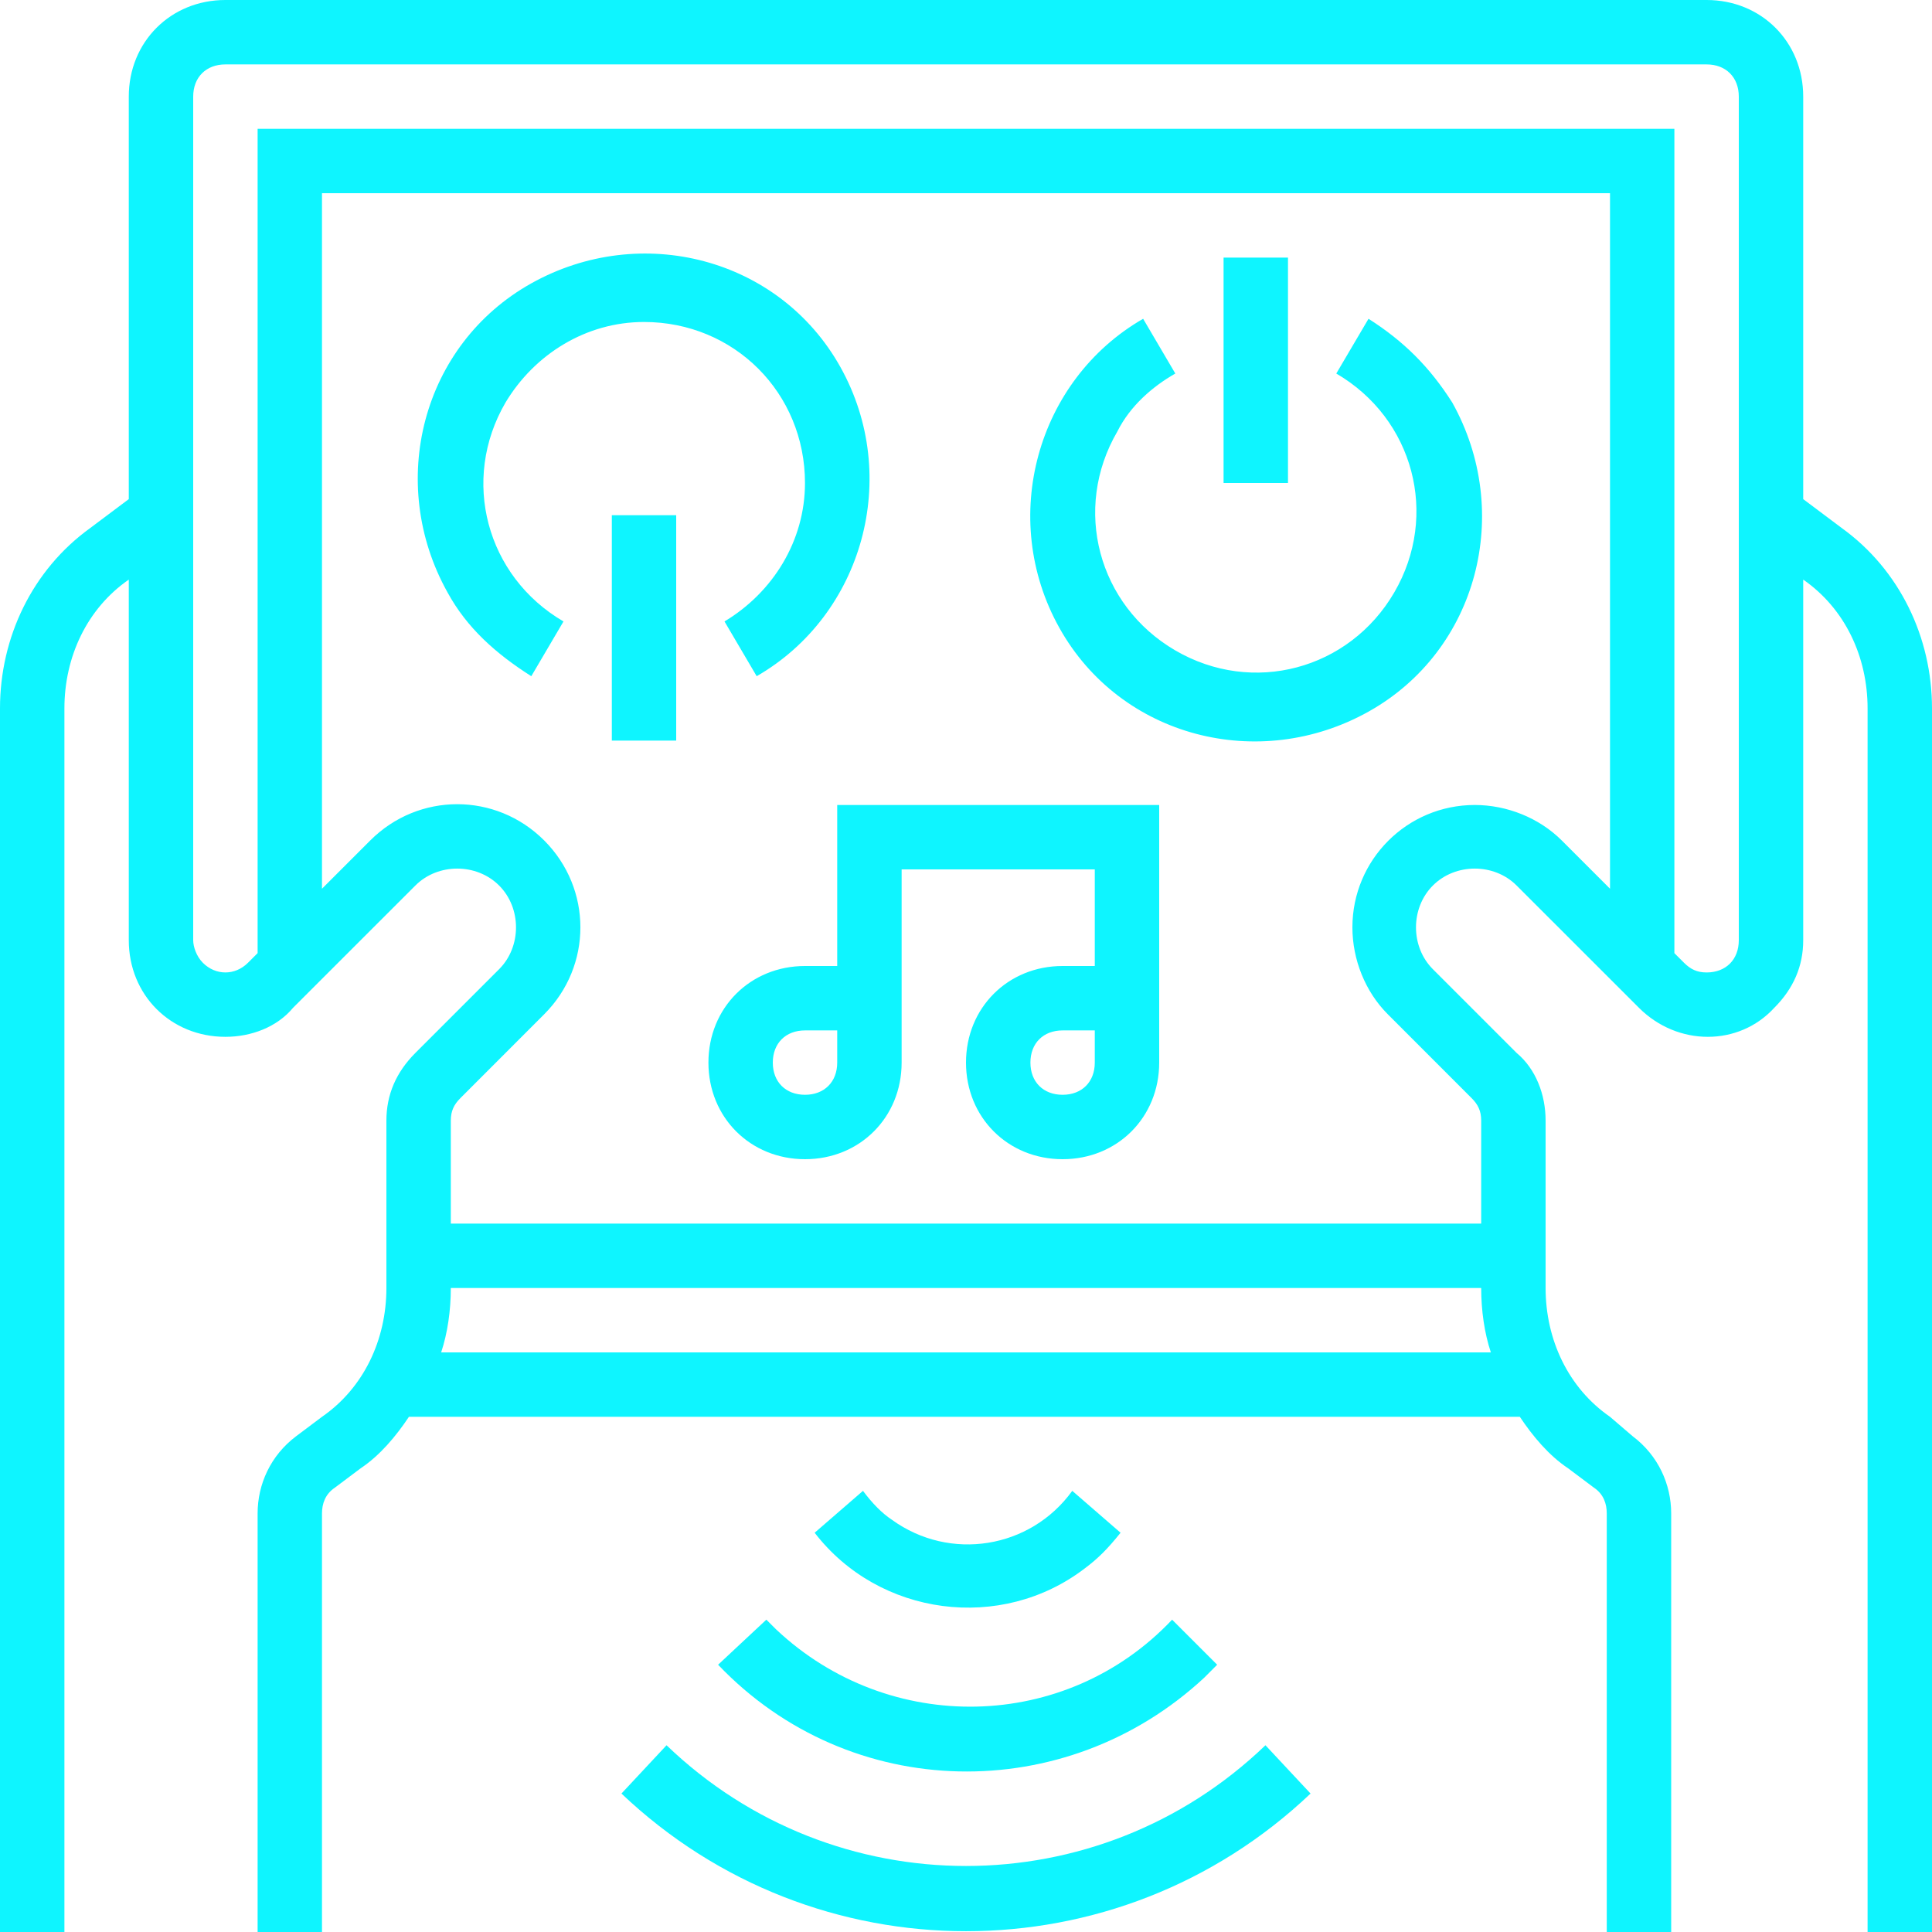
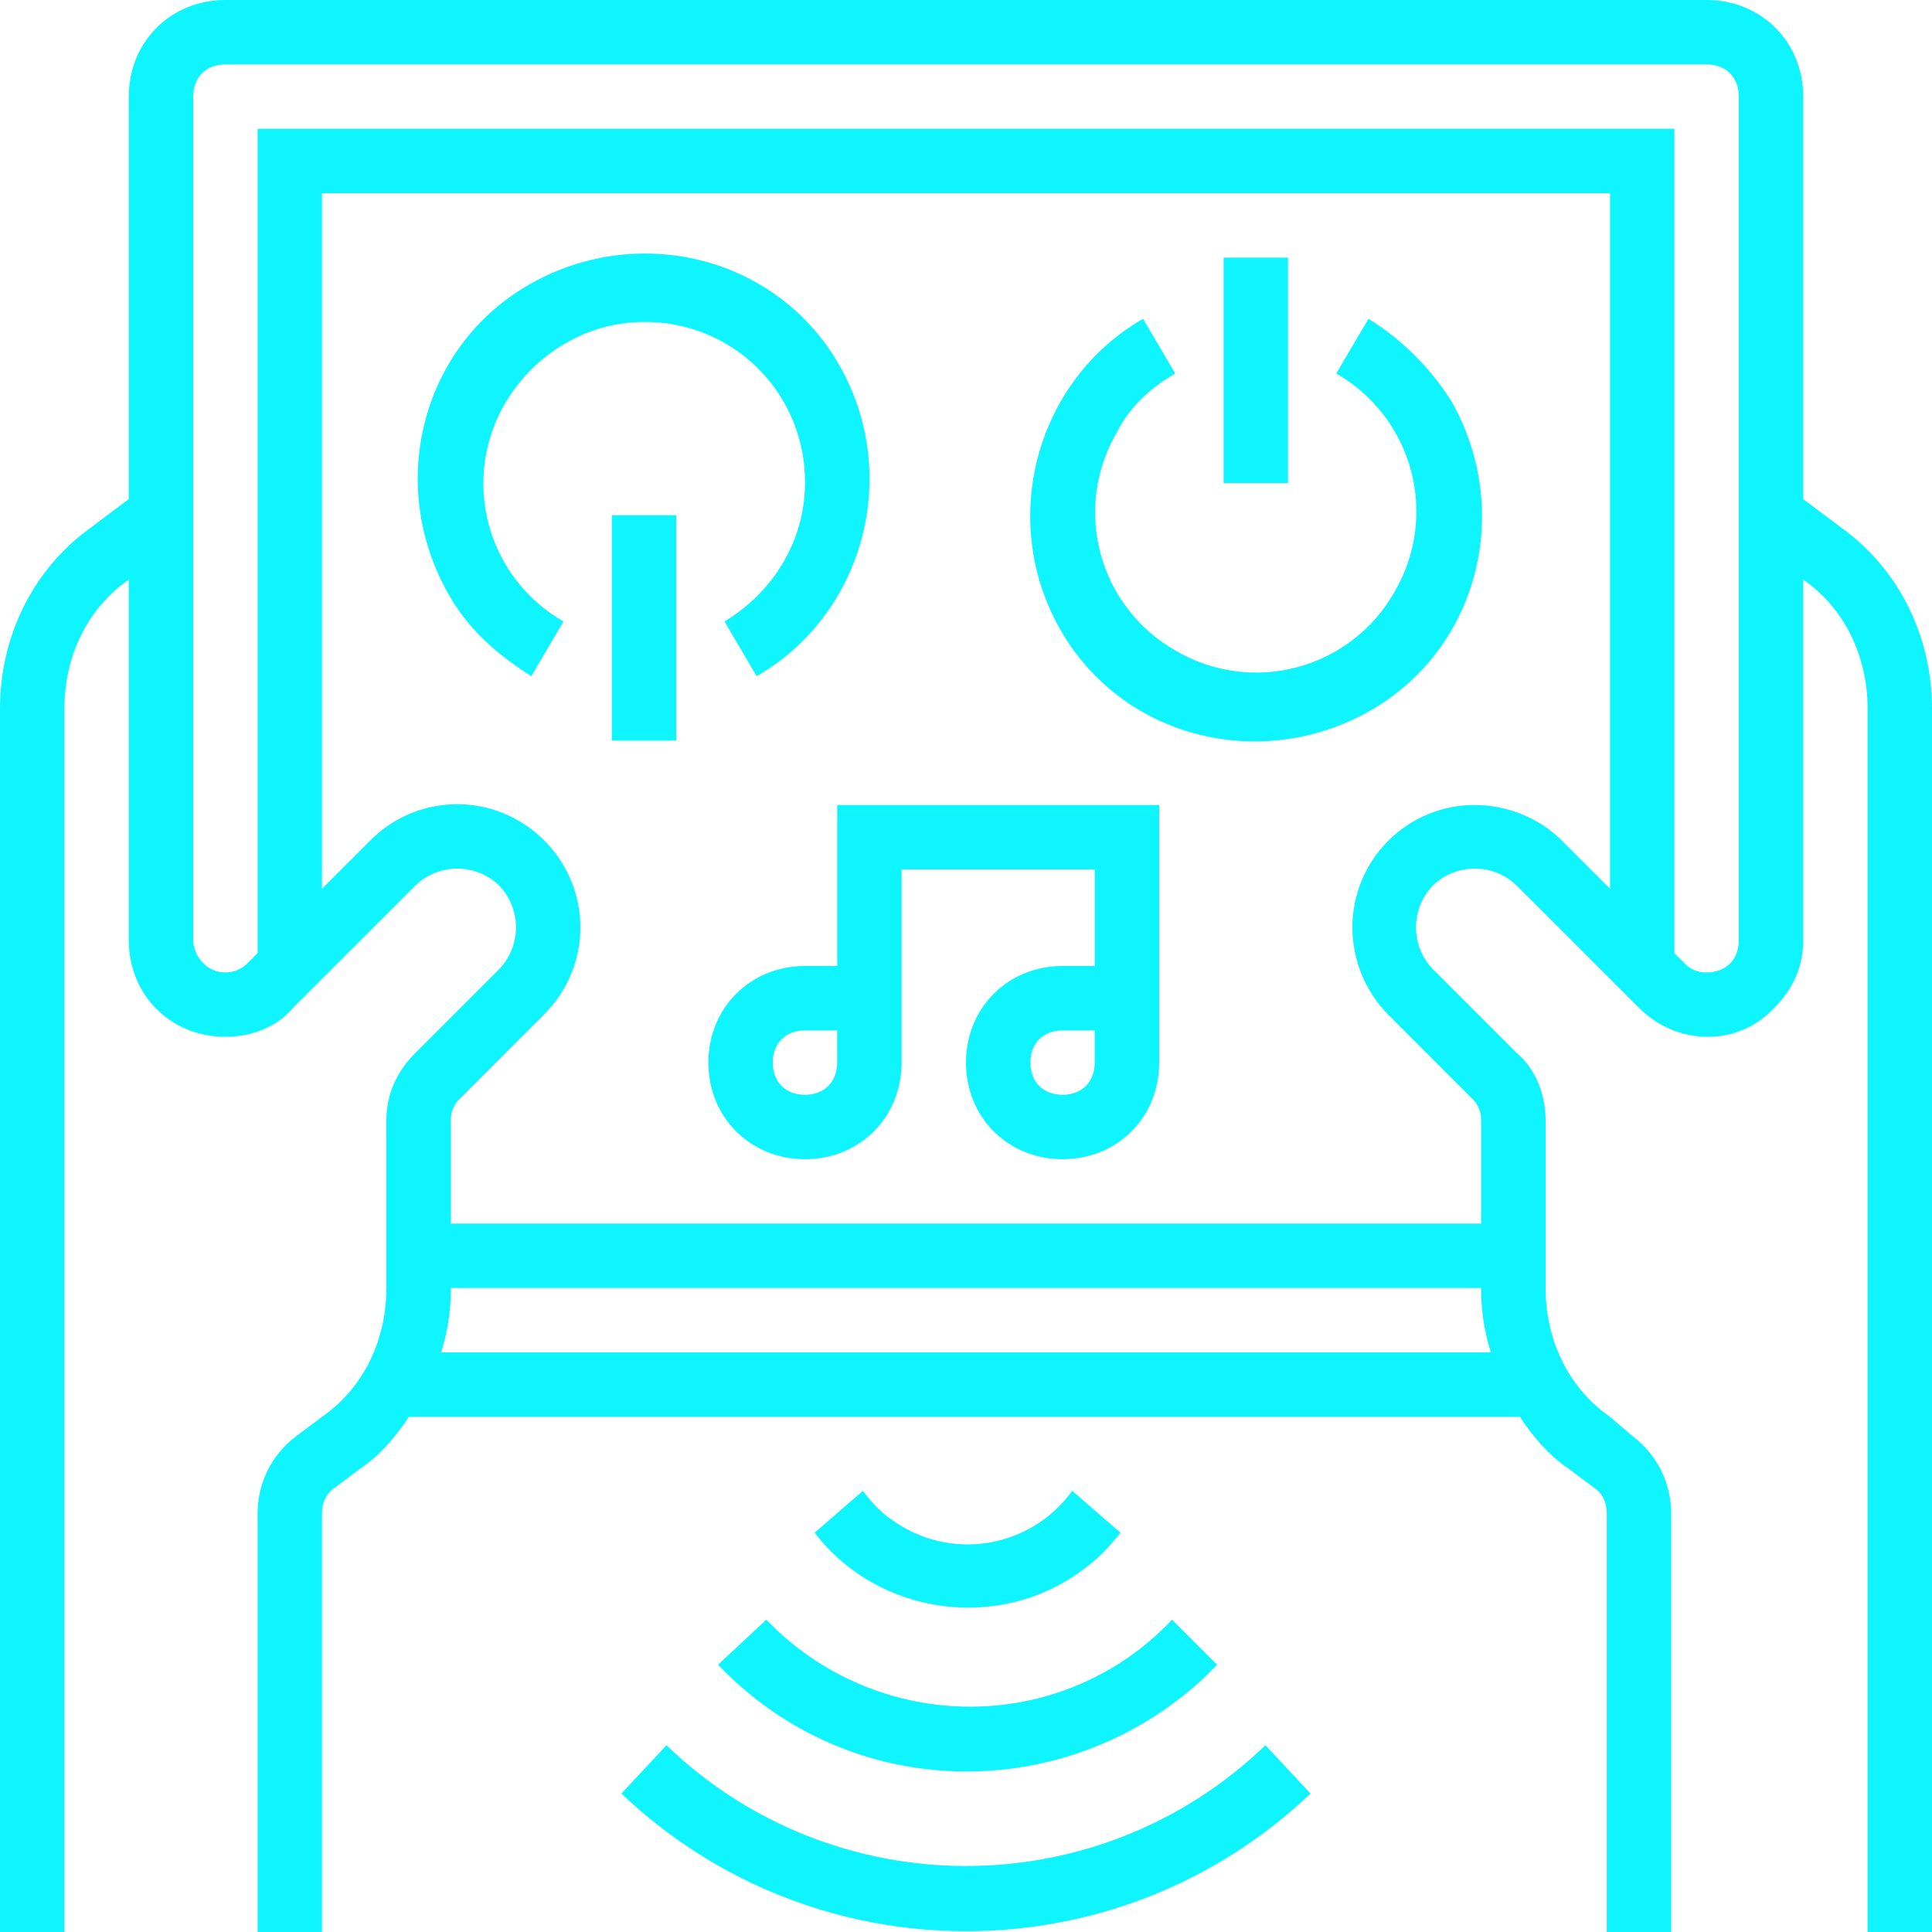
<svg xmlns="http://www.w3.org/2000/svg" width="44" height="44" viewBox="0 0 44 44" fill="none">
-   <path fill-rule="evenodd" clip-rule="evenodd" d="M41.067 11.367L41.947 12.027C43.267 12.98 44 14.52 44 16.133V44H42.533V16.133C42.533 14.96 42.02 13.86 41.067 13.2V21.413C41.067 22 40.847 22.513 40.407 22.953C39.6 23.833 38.207 23.833 37.327 22.953L34.54 20.167C34.027 19.653 33.147 19.653 32.633 20.167C32.12 20.68 32.12 21.56 32.633 22.073L34.54 23.98C34.98 24.347 35.2 24.933 35.2 25.52V29.333C35.2 30.507 35.713 31.607 36.667 32.267L37.18 32.707C37.767 33.147 38.06 33.807 38.06 34.467V44H36.593V34.467C36.593 34.247 36.52 34.027 36.3 33.88L35.713 33.44C35.273 33.147 34.907 32.707 34.613 32.267H9.313C9.02 32.707 8.653 33.147 8.213 33.44L7.627 33.88C7.407 34.027 7.333 34.247 7.333 34.467V44H5.867V34.467C5.867 33.807 6.16 33.147 6.747 32.707L7.333 32.267C8.287 31.607 8.8 30.507 8.8 29.333V25.52C8.8 24.933 9.02 24.42 9.46 23.98L11.367 22.073C11.88 21.56 11.88 20.68 11.367 20.167C10.853 19.653 9.973 19.653 9.46 20.167L6.673 22.953C6.307 23.393 5.72 23.613 5.133 23.613C3.887 23.613 2.933 22.66 2.933 21.413V13.2C1.98 13.86 1.467 14.96 1.467 16.133V44H0V16.133C0 14.52 0.733 12.98 2.053 12.027L2.933 11.367V2.2C2.933 0.953 3.887 0 5.133 0H38.867C40.113 0 41.067 0.953 41.067 2.2V11.367ZM10.267 29.333C10.267 29.847 10.193 30.36 10.047 30.8H33.953C33.807 30.36 33.733 29.847 33.733 29.333H10.267ZM30.8 21.12C30.8 19.58 32.047 18.333 33.587 18.333C34.32 18.333 35.053 18.627 35.567 19.14L36.667 20.24V4.4H7.333V20.24L8.433 19.14C9.533 18.04 11.293 18.04 12.393 19.14C13.493 20.24 13.493 22 12.393 23.1L10.487 25.007C10.34 25.153 10.267 25.3 10.267 25.52V27.867H33.733V25.52C33.733 25.3 33.66 25.153 33.513 25.007L31.607 23.1C31.093 22.587 30.8 21.853 30.8 21.12ZM38.867 22.147C39.307 22.147 39.6 21.853 39.6 21.413V2.2C39.6 1.76 39.307 1.467 38.867 1.467H5.133C4.693 1.467 4.4 1.76 4.4 2.2V21.413C4.4 21.56 4.473 21.78 4.62 21.927C4.913 22.22 5.353 22.22 5.647 21.927L5.867 21.707V2.933H38.133V21.707L38.353 21.927C38.5 22.073 38.647 22.147 38.867 22.147ZM18.333 11C18.333 8.947 16.72 7.333 14.667 7.333C13.347 7.333 12.173 8.067 11.513 9.167C10.487 10.927 11.073 13.127 12.833 14.153L12.1 15.4C11.293 14.887 10.633 14.3 10.193 13.493C8.8 11 9.607 7.847 12.1 6.453C14.593 5.06 17.747 5.867 19.14 8.36C20.533 10.853 19.653 14.007 17.233 15.4L16.5 14.153C17.6 13.493 18.333 12.32 18.333 11ZM27.866 5.867H29.333V11H27.866V5.867ZM19.067 22H18.334C17.087 22 16.134 22.953 16.134 24.2C16.134 25.447 17.087 26.4 18.334 26.4C19.58 26.4 20.534 25.447 20.534 24.2V19.8H24.933V22H24.2C22.953 22 22 22.953 22 24.2C22 25.447 22.953 26.4 24.2 26.4C25.447 26.4 26.4 25.447 26.4 24.2V18.333H19.067V22ZM19.067 24.2C19.067 24.64 18.773 24.933 18.334 24.933C17.893 24.933 17.6 24.64 17.6 24.2C17.6 23.76 17.893 23.467 18.334 23.467H19.067V24.2ZM24.933 24.2C24.933 24.64 24.64 24.933 24.2 24.933C23.76 24.933 23.467 24.64 23.467 24.2C23.467 23.76 23.76 23.467 24.2 23.467H24.933V24.2ZM30.433 8.507L31.167 7.26C31.974 7.773 32.56 8.36 33.074 9.167C34.467 11.66 33.66 14.813 31.167 16.207C28.674 17.6 25.52 16.793 24.127 14.3C22.733 11.807 23.613 8.653 26.034 7.26L26.767 8.507C26.253 8.8 25.74 9.24 25.447 9.827C24.42 11.587 25.007 13.787 26.767 14.813C28.527 15.84 30.727 15.253 31.753 13.493C32.78 11.733 32.194 9.533 30.433 8.507ZM13.934 11.733H15.4V16.867H13.934V11.733ZM29.847 40.847L28.82 39.747C25.007 43.413 18.994 43.413 15.18 39.747L14.153 40.847C18.553 45.027 25.447 45.027 29.847 40.847ZM27.427 38.207C24.273 41.14 19.36 41.067 16.354 37.913L17.453 36.887L17.674 37.107C20.24 39.527 24.273 39.453 26.694 36.887L27.72 37.913L27.427 38.207ZM25.52 34.907L24.42 33.953C23.467 35.273 21.634 35.567 20.314 34.613C20.093 34.467 19.873 34.247 19.654 33.953L18.553 34.907C20.02 36.813 22.807 37.18 24.713 35.713C25.007 35.493 25.227 35.273 25.52 34.907Z" fill="#0EF5FF" />
+   <path fill-rule="evenodd" clip-rule="evenodd" d="M41.067 11.367l.88.66C43.267 12.98 44 14.52 44 16.133V44h-1.467V16.133c0-1.173-.513-2.273-1.466-2.933v8.213c0 .587-.22 1.1-.66 1.54-.807.88-2.2.88-3.08 0l-2.787-2.786a1.373 1.373 0 00-1.907 0 1.373 1.373 0 000 1.906l1.907 1.907c.44.367.66.953.66 1.54v3.813c0 1.174.513 2.274 1.467 2.934l.513.44c.587.44.88 1.1.88 1.76V44h-1.467v-9.533c0-.22-.073-.44-.293-.587l-.587-.44c-.44-.293-.806-.733-1.1-1.173h-25.3c-.293.44-.66.88-1.1 1.173l-.586.44c-.22.147-.294.367-.294.587V44H5.867v-9.533c0-.66.293-1.32.88-1.76l.586-.44c.954-.66 1.467-1.76 1.467-2.934V25.52c0-.587.22-1.1.66-1.54l1.907-1.907a1.373 1.373 0 000-1.906 1.373 1.373 0 00-1.907 0l-2.787 2.786c-.366.44-.953.66-1.54.66-1.246 0-2.2-.953-2.2-2.2V13.2c-.953.66-1.466 1.76-1.466 2.933V44H0V16.133c0-1.613.733-3.153 2.053-4.106l.88-.66V2.2c0-1.247.954-2.2 2.2-2.2h33.734c1.246 0 2.2.953 2.2 2.2v9.167zm-30.8 17.966a4.73 4.73 0 01-.22 1.467h23.906a4.73 4.73 0 01-.22-1.467H10.267zM30.8 21.12a2.785 2.785 0 012.787-2.787c.733 0 1.466.294 1.98.807l1.1 1.1V4.4H7.333v15.84l1.1-1.1c1.1-1.1 2.86-1.1 3.96 0s1.1 2.86 0 3.96l-1.906 1.907a.665.665 0 00-.22.513v2.347h23.466V25.52a.665.665 0 00-.22-.513L31.607 23.1a2.833 2.833 0 01-.807-1.98zm8.067 1.027c.44 0 .733-.294.733-.734V2.2c0-.44-.293-.733-.733-.733H5.133c-.44 0-.733.293-.733.733v19.213c0 .147.073.367.22.514a.709.709 0 001.027 0l.22-.22V2.933h32.266v18.774l.22.22a.67.67 0 00.514.22zM18.333 11a3.631 3.631 0 00-3.666-3.667c-1.32 0-2.494.734-3.154 1.834a3.618 3.618 0 001.32 4.986L12.1 15.4c-.807-.513-1.467-1.1-1.907-1.907C8.8 11 9.607 7.847 12.1 6.453c2.493-1.393 5.647-.586 7.04 1.907 1.393 2.493.513 5.647-1.907 7.04l-.733-1.247c1.1-.66 1.833-1.833 1.833-3.153zm9.534-5.133h1.466V11h-1.466V5.867zM19.066 22h-.733c-1.247 0-2.2.953-2.2 2.2 0 1.247.953 2.2 2.2 2.2 1.246 0 2.2-.953 2.2-2.2v-4.4h4.4V22H24.2c-1.247 0-2.2.953-2.2 2.2 0 1.247.953 2.2 2.2 2.2 1.247 0 2.2-.953 2.2-2.2v-5.867h-7.333V22zm0 2.2c0 .44-.294.733-.733.733-.44 0-.734-.293-.734-.733s.293-.733.733-.733h.734v.733zm5.866 0c0 .44-.293.733-.733.733s-.733-.293-.733-.733.293-.733.733-.733h.733v.733zm5.5-15.693l.734-1.247a5.92 5.92 0 011.907 1.907c1.393 2.493.586 5.646-1.907 7.04-2.494 1.393-5.647.586-7.04-1.907-1.393-2.493-.514-5.647 1.907-7.04l.733 1.247c-.514.293-1.027.733-1.32 1.32a3.618 3.618 0 001.32 4.986 3.618 3.618 0 004.986-1.32 3.618 3.618 0 00-1.32-4.986zm-16.5 3.226H15.4v5.134h-1.466v-5.134zm15.914 29.114l-1.027-1.1a9.832 9.832 0 01-13.64 0l-1.027 1.1a11.387 11.387 0 0015.694 0zm-2.42-2.64c-3.154 2.933-8.067 2.86-11.073-.294l1.1-1.026.22.22c2.566 2.42 6.6 2.346 9.02-.22l1.026 1.026-.293.294zm-1.907-3.3l-1.1-.954a2.936 2.936 0 01-4.107.66c-.22-.146-.44-.366-.66-.66l-1.1.954c1.467 1.906 4.254 2.273 6.16.806.294-.22.514-.44.807-.806z" fill="#0EF5FF" />
</svg>
